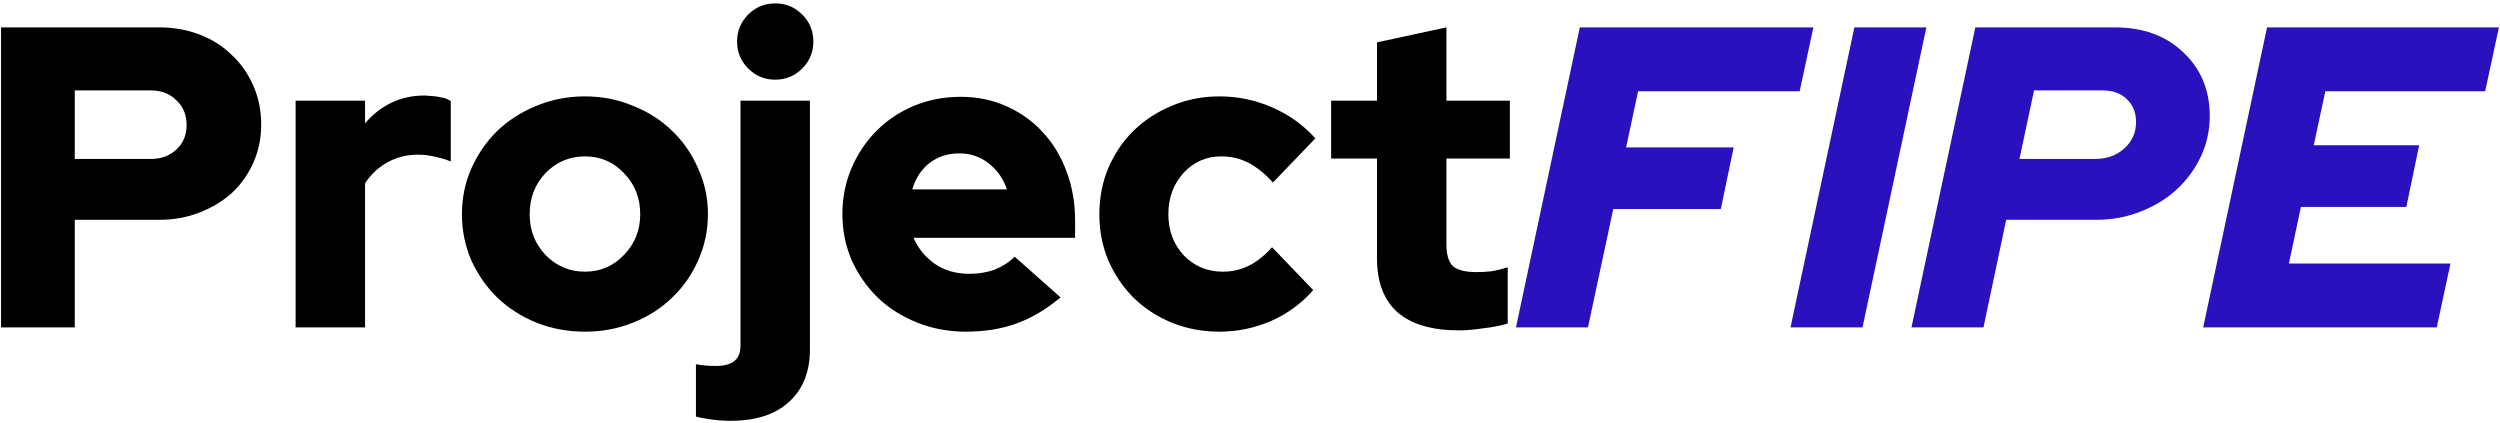
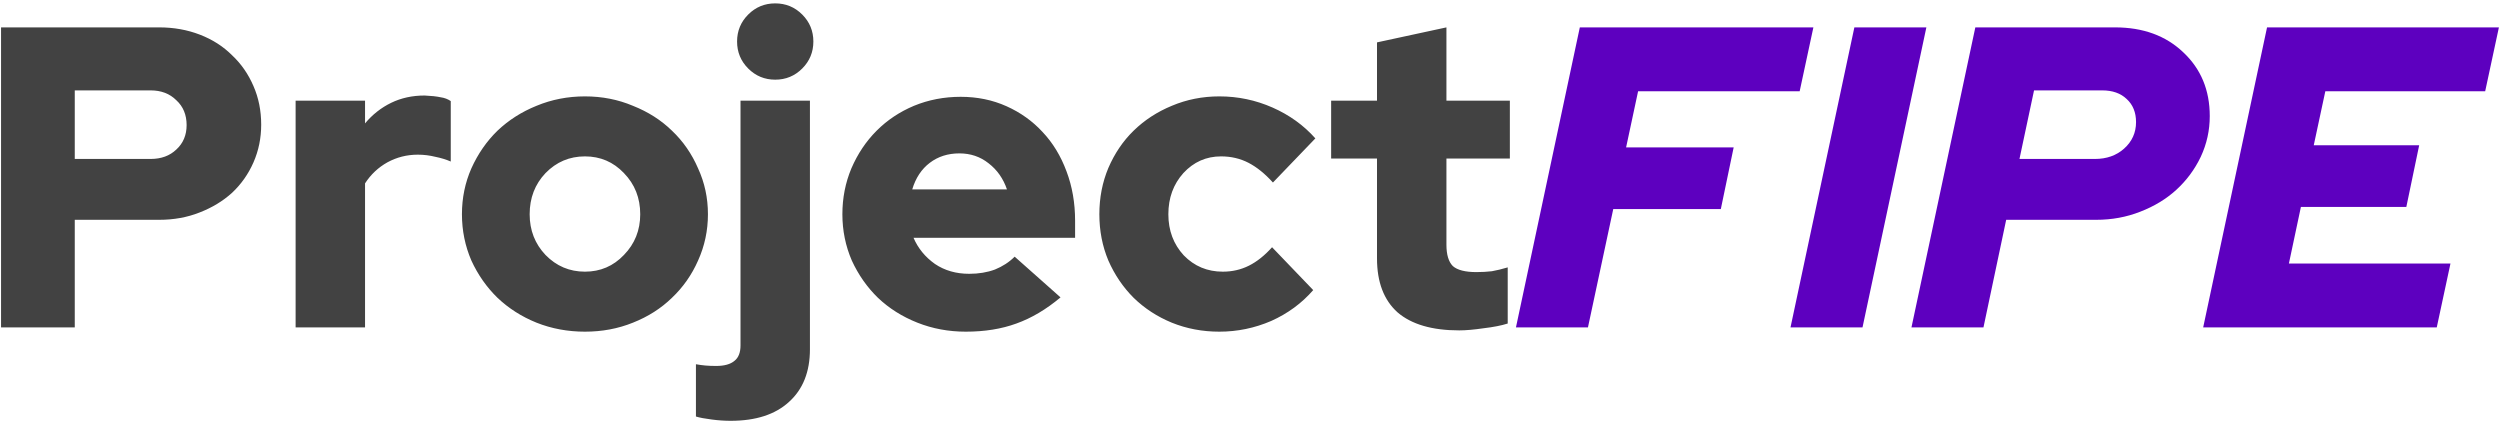
<svg xmlns="http://www.w3.org/2000/svg" width="420" height="71" viewBox="0 0 420 71" fill="none">
-   <path d="M0.176 55V4.6H26.744C29.192 4.6 31.472 5.008 33.584 5.824C35.696 6.64 37.496 7.792 38.984 9.28C40.52 10.72 41.72 12.448 42.584 14.464C43.448 16.432 43.88 18.592 43.88 20.944C43.88 23.2 43.448 25.312 42.584 27.28C41.72 29.248 40.52 30.952 38.984 32.392C37.448 33.784 35.624 34.888 33.512 35.704C31.448 36.52 29.192 36.928 26.744 36.928H12.56V55H0.176ZM25.304 15.184H12.56V26.704H25.304C27.08 26.704 28.52 26.176 29.624 25.12C30.776 24.064 31.352 22.696 31.352 21.016C31.352 19.288 30.776 17.896 29.624 16.84C28.52 15.736 27.08 15.184 25.304 15.184ZM49.663 55V16.912H61.327V20.728C62.575 19.24 64.038 18.088 65.719 17.272C67.398 16.456 69.27 16.048 71.335 16.048C72.439 16.096 73.326 16.192 73.999 16.336C74.671 16.432 75.246 16.648 75.727 16.984V27.136C74.959 26.8 74.094 26.536 73.135 26.344C72.174 26.104 71.191 25.984 70.183 25.984C68.359 25.984 66.654 26.416 65.07 27.28C63.535 28.144 62.286 29.32 61.327 30.808V55H49.663ZM77.606 35.992C77.606 33.256 78.134 30.688 79.19 28.288C80.294 25.84 81.758 23.728 83.582 21.952C85.454 20.176 87.638 18.784 90.134 17.776C92.678 16.72 95.39 16.192 98.27 16.192C101.15 16.192 103.838 16.72 106.334 17.776C108.878 18.784 111.062 20.176 112.886 21.952C114.758 23.728 116.222 25.84 117.278 28.288C118.382 30.688 118.934 33.256 118.934 35.992C118.934 38.728 118.382 41.32 117.278 43.768C116.222 46.168 114.758 48.256 112.886 50.032C111.062 51.808 108.878 53.2 106.334 54.208C103.838 55.216 101.15 55.72 98.27 55.72C95.39 55.72 92.678 55.216 90.134 54.208C87.638 53.2 85.454 51.808 83.582 50.032C81.758 48.256 80.294 46.168 79.19 43.768C78.134 41.32 77.606 38.728 77.606 35.992ZM98.27 45.64C100.862 45.64 103.046 44.704 104.822 42.832C106.646 40.96 107.558 38.68 107.558 35.992C107.558 33.256 106.646 30.952 104.822 29.08C103.046 27.208 100.862 26.272 98.27 26.272C95.678 26.272 93.47 27.208 91.646 29.08C89.87 30.952 88.982 33.256 88.982 35.992C88.982 38.68 89.87 40.96 91.646 42.832C93.47 44.704 95.678 45.64 98.27 45.64ZM130.237 13.384C128.461 13.384 126.949 12.76 125.701 11.512C124.453 10.264 123.829 8.752 123.829 6.976C123.829 5.2 124.453 3.688 125.701 2.44C126.949 1.192 128.461 0.568 130.237 0.568C132.013 0.568 133.525 1.192 134.773 2.44C136.021 3.688 136.645 5.2 136.645 6.976C136.645 8.752 136.021 10.264 134.773 11.512C133.525 12.76 132.013 13.384 130.237 13.384ZM122.749 70.696C121.741 70.696 120.685 70.624 119.581 70.48C118.429 70.336 117.541 70.168 116.917 69.976V61.192C117.445 61.288 117.973 61.36 118.501 61.408C119.029 61.456 119.629 61.48 120.301 61.48C121.693 61.48 122.725 61.192 123.397 60.616C124.069 60.088 124.405 59.224 124.405 58.024V16.912H136.069V58.672C136.069 62.464 134.893 65.416 132.541 67.528C130.237 69.64 126.973 70.696 122.749 70.696ZM178.168 49.96C175.768 51.976 173.296 53.44 170.752 54.352C168.256 55.264 165.424 55.72 162.256 55.72C159.376 55.72 156.664 55.216 154.12 54.208C151.576 53.2 149.368 51.808 147.496 50.032C145.672 48.256 144.208 46.168 143.104 43.768C142.048 41.32 141.52 38.728 141.52 35.992C141.52 33.256 142.024 30.688 143.032 28.288C144.088 25.84 145.504 23.728 147.28 21.952C149.056 20.176 151.144 18.784 153.544 17.776C155.992 16.768 158.608 16.264 161.392 16.264C164.176 16.264 166.744 16.792 169.096 17.848C171.448 18.904 173.464 20.344 175.144 22.168C176.872 23.992 178.216 26.2 179.176 28.792C180.136 31.336 180.616 34.096 180.616 37.072V39.952H153.472C154.24 41.728 155.44 43.192 157.072 44.344C158.704 45.448 160.624 46 162.832 46C164.416 46 165.856 45.76 167.152 45.28C168.448 44.752 169.552 44.032 170.464 43.12L178.168 49.96ZM161.176 25.768C159.256 25.768 157.6 26.296 156.208 27.352C154.816 28.408 153.832 29.896 153.256 31.816H169.168C168.544 29.992 167.512 28.528 166.072 27.424C164.68 26.32 163.048 25.768 161.176 25.768ZM205.428 45.64C207.012 45.64 208.476 45.304 209.82 44.632C211.164 43.96 212.46 42.928 213.708 41.536L220.62 48.736C218.7 50.944 216.348 52.672 213.564 53.92C210.78 55.12 207.876 55.72 204.852 55.72C202.02 55.72 199.356 55.216 196.86 54.208C194.412 53.2 192.276 51.808 190.452 50.032C188.676 48.256 187.26 46.168 186.204 43.768C185.196 41.368 184.692 38.776 184.692 35.992C184.692 33.208 185.196 30.616 186.204 28.216C187.26 25.768 188.676 23.68 190.452 21.952C192.276 20.176 194.412 18.784 196.86 17.776C199.356 16.72 202.02 16.192 204.852 16.192C207.972 16.192 210.948 16.816 213.78 18.064C216.612 19.312 219.012 21.04 220.98 23.248L213.852 30.664C212.508 29.176 211.14 28.072 209.748 27.352C208.356 26.632 206.82 26.272 205.14 26.272C202.644 26.272 200.532 27.208 198.804 29.08C197.124 30.952 196.284 33.256 196.284 35.992C196.284 38.728 197.148 41.032 198.876 42.904C200.652 44.728 202.836 45.64 205.428 45.64ZM231.336 43.408V26.632H223.632V16.912H231.336V7.12L243 4.6V16.912H253.656V26.632H243V41.104C243 42.784 243.36 43.984 244.08 44.704C244.848 45.376 246.168 45.712 248.04 45.712C248.952 45.712 249.816 45.664 250.632 45.568C251.448 45.424 252.336 45.208 253.296 44.92V54.352C252.24 54.688 250.896 54.952 249.264 55.144C247.632 55.384 246.264 55.504 245.16 55.504C240.6 55.504 237.144 54.496 234.792 52.48C232.488 50.416 231.336 47.392 231.336 43.408Z" fill="black" />
-   <path d="M254.681 55L265.409 4.6H304.649L302.345 15.328H275.201L273.185 24.76H291.257L289.097 35.128H271.025L266.777 55H254.681ZM300.806 55L311.534 4.6H323.63L312.902 55H300.806ZM321.127 55L331.855 4.6H355.327C360.031 4.6 363.847 5.992 366.775 8.776C369.751 11.56 371.239 15.136 371.239 19.504C371.239 21.904 370.735 24.184 369.727 26.344C368.719 28.456 367.351 30.304 365.623 31.888C363.943 33.424 361.927 34.648 359.575 35.56C357.271 36.472 354.799 36.928 352.159 36.928H337.039L333.223 55H321.127ZM353.167 15.184H341.719L339.271 26.704H351.943C353.911 26.704 355.543 26.128 356.839 24.976C358.183 23.776 358.855 22.288 358.855 20.512C358.855 18.88 358.327 17.584 357.271 16.624C356.263 15.664 354.895 15.184 353.167 15.184ZM370.135 55L380.863 4.6H419.815L417.511 15.328H390.655L388.711 24.4H406.422L404.263 34.768H386.551L384.535 44.272H411.679L409.375 55H370.135Z" fill="#2A11BE" />
+   <path d="M0.176 55V4.6H26.744C29.192 4.6 31.472 5.008 33.584 5.824C35.696 6.64 37.496 7.792 38.984 9.28C40.52 10.72 41.72 12.448 42.584 14.464C43.448 16.432 43.88 18.592 43.88 20.944C43.88 23.2 43.448 25.312 42.584 27.28C41.72 29.248 40.52 30.952 38.984 32.392C37.448 33.784 35.624 34.888 33.512 35.704C31.448 36.52 29.192 36.928 26.744 36.928H12.56V55H0.176ZM25.304 15.184H12.56V26.704H25.304C27.08 26.704 28.52 26.176 29.624 25.12C30.776 24.064 31.352 22.696 31.352 21.016C31.352 19.288 30.776 17.896 29.624 16.84C28.52 15.736 27.08 15.184 25.304 15.184ZM49.663 55V16.912H61.327V20.728C62.575 19.24 64.038 18.088 65.719 17.272C67.398 16.456 69.27 16.048 71.335 16.048C72.439 16.096 73.326 16.192 73.999 16.336C74.671 16.432 75.246 16.648 75.727 16.984V27.136C74.959 26.8 74.094 26.536 73.135 26.344C72.174 26.104 71.191 25.984 70.183 25.984C68.359 25.984 66.654 26.416 65.07 27.28C63.535 28.144 62.286 29.32 61.327 30.808V55H49.663ZM77.606 35.992C77.606 33.256 78.134 30.688 79.19 28.288C80.294 25.84 81.758 23.728 83.582 21.952C85.454 20.176 87.638 18.784 90.134 17.776C92.678 16.72 95.39 16.192 98.27 16.192C101.15 16.192 103.838 16.72 106.334 17.776C108.878 18.784 111.062 20.176 112.886 21.952C114.758 23.728 116.222 25.84 117.278 28.288C118.382 30.688 118.934 33.256 118.934 35.992C118.934 38.728 118.382 41.32 117.278 43.768C116.222 46.168 114.758 48.256 112.886 50.032C111.062 51.808 108.878 53.2 106.334 54.208C103.838 55.216 101.15 55.72 98.27 55.72C95.39 55.72 92.678 55.216 90.134 54.208C87.638 53.2 85.454 51.808 83.582 50.032C81.758 48.256 80.294 46.168 79.19 43.768C78.134 41.32 77.606 38.728 77.606 35.992ZM98.27 45.64C100.862 45.64 103.046 44.704 104.822 42.832C106.646 40.96 107.558 38.68 107.558 35.992C107.558 33.256 106.646 30.952 104.822 29.08C103.046 27.208 100.862 26.272 98.27 26.272C95.678 26.272 93.47 27.208 91.646 29.08C89.87 30.952 88.982 33.256 88.982 35.992C88.982 38.68 89.87 40.96 91.646 42.832C93.47 44.704 95.678 45.64 98.27 45.64ZM130.237 13.384C128.461 13.384 126.949 12.76 125.701 11.512C124.453 10.264 123.829 8.752 123.829 6.976C123.829 5.2 124.453 3.688 125.701 2.44C126.949 1.192 128.461 0.568 130.237 0.568C132.013 0.568 133.525 1.192 134.773 2.44C136.021 3.688 136.645 5.2 136.645 6.976C136.645 8.752 136.021 10.264 134.773 11.512C133.525 12.76 132.013 13.384 130.237 13.384ZM122.749 70.696C121.741 70.696 120.685 70.624 119.581 70.48C118.429 70.336 117.541 70.168 116.917 69.976V61.192C117.445 61.288 117.973 61.36 118.501 61.408C119.029 61.456 119.629 61.48 120.301 61.48C121.693 61.48 122.725 61.192 123.397 60.616C124.069 60.088 124.405 59.224 124.405 58.024V16.912H136.069V58.672C136.069 62.464 134.893 65.416 132.541 67.528C130.237 69.64 126.973 70.696 122.749 70.696ZM178.168 49.96C175.768 51.976 173.296 53.44 170.752 54.352C168.256 55.264 165.424 55.72 162.256 55.72C159.376 55.72 156.664 55.216 154.12 54.208C151.576 53.2 149.368 51.808 147.496 50.032C145.672 48.256 144.208 46.168 143.104 43.768C142.048 41.32 141.52 38.728 141.52 35.992C141.52 33.256 142.024 30.688 143.032 28.288C144.088 25.84 145.504 23.728 147.28 21.952C149.056 20.176 151.144 18.784 153.544 17.776C155.992 16.768 158.608 16.264 161.392 16.264C164.176 16.264 166.744 16.792 169.096 17.848C171.448 18.904 173.464 20.344 175.144 22.168C176.872 23.992 178.216 26.2 179.176 28.792C180.136 31.336 180.616 34.096 180.616 37.072V39.952H153.472C154.24 41.728 155.44 43.192 157.072 44.344C158.704 45.448 160.624 46 162.832 46C164.416 46 165.856 45.76 167.152 45.28C168.448 44.752 169.552 44.032 170.464 43.12L178.168 49.96ZM161.176 25.768C159.256 25.768 157.6 26.296 156.208 27.352C154.816 28.408 153.832 29.896 153.256 31.816H169.168C168.544 29.992 167.512 28.528 166.072 27.424C164.68 26.32 163.048 25.768 161.176 25.768ZM205.428 45.64C207.012 45.64 208.476 45.304 209.82 44.632C211.164 43.96 212.46 42.928 213.708 41.536L220.62 48.736C218.7 50.944 216.348 52.672 213.564 53.92C210.78 55.12 207.876 55.72 204.852 55.72C202.02 55.72 199.356 55.216 196.86 54.208C194.412 53.2 192.276 51.808 190.452 50.032C188.676 48.256 187.26 46.168 186.204 43.768C185.196 41.368 184.692 38.776 184.692 35.992C184.692 33.208 185.196 30.616 186.204 28.216C187.26 25.768 188.676 23.68 190.452 21.952C192.276 20.176 194.412 18.784 196.86 17.776C199.356 16.72 202.02 16.192 204.852 16.192C207.972 16.192 210.948 16.816 213.78 18.064C216.612 19.312 219.012 21.04 220.98 23.248L213.852 30.664C212.508 29.176 211.14 28.072 209.748 27.352C208.356 26.632 206.82 26.272 205.14 26.272C202.644 26.272 200.532 27.208 198.804 29.08C197.124 30.952 196.284 33.256 196.284 35.992C196.284 38.728 197.148 41.032 198.876 42.904C200.652 44.728 202.836 45.64 205.428 45.64ZM231.336 43.408V26.632H223.632V16.912H231.336V7.12L243 4.6V16.912H253.656V26.632H243V41.104C243 42.784 243.36 43.984 244.08 44.704C244.848 45.376 246.168 45.712 248.04 45.712C248.952 45.712 249.816 45.664 250.632 45.568C251.448 45.424 252.336 45.208 253.296 44.92V54.352C252.24 54.688 250.896 54.952 249.264 55.144C247.632 55.384 246.264 55.504 245.16 55.504C240.6 55.504 237.144 54.496 234.792 52.48C232.488 50.416 231.336 47.392 231.336 43.408Z" fill="#424242" />
+   <path d="M254.681 55L265.409 4.6H304.649L302.345 15.328H275.201L273.185 24.76H291.257L289.097 35.128H271.025L266.777 55H254.681ZM300.806 55L311.534 4.6H323.63L312.902 55H300.806ZM321.127 55L331.855 4.6H355.327C360.031 4.6 363.847 5.992 366.775 8.776C369.751 11.56 371.239 15.136 371.239 19.504C371.239 21.904 370.735 24.184 369.727 26.344C368.719 28.456 367.351 30.304 365.623 31.888C363.943 33.424 361.927 34.648 359.575 35.56C357.271 36.472 354.799 36.928 352.159 36.928H337.039L333.223 55H321.127ZM353.167 15.184H341.719L339.271 26.704H351.943C353.911 26.704 355.543 26.128 356.839 24.976C358.183 23.776 358.855 22.288 358.855 20.512C358.855 18.88 358.327 17.584 357.271 16.624C356.263 15.664 354.895 15.184 353.167 15.184ZM370.135 55L380.863 4.6H419.815L417.511 15.328H390.655L388.711 24.4H406.422L404.263 34.768H386.551L384.535 44.272H411.679L409.375 55H370.135Z" fill="#5D00BF" />
</svg>
